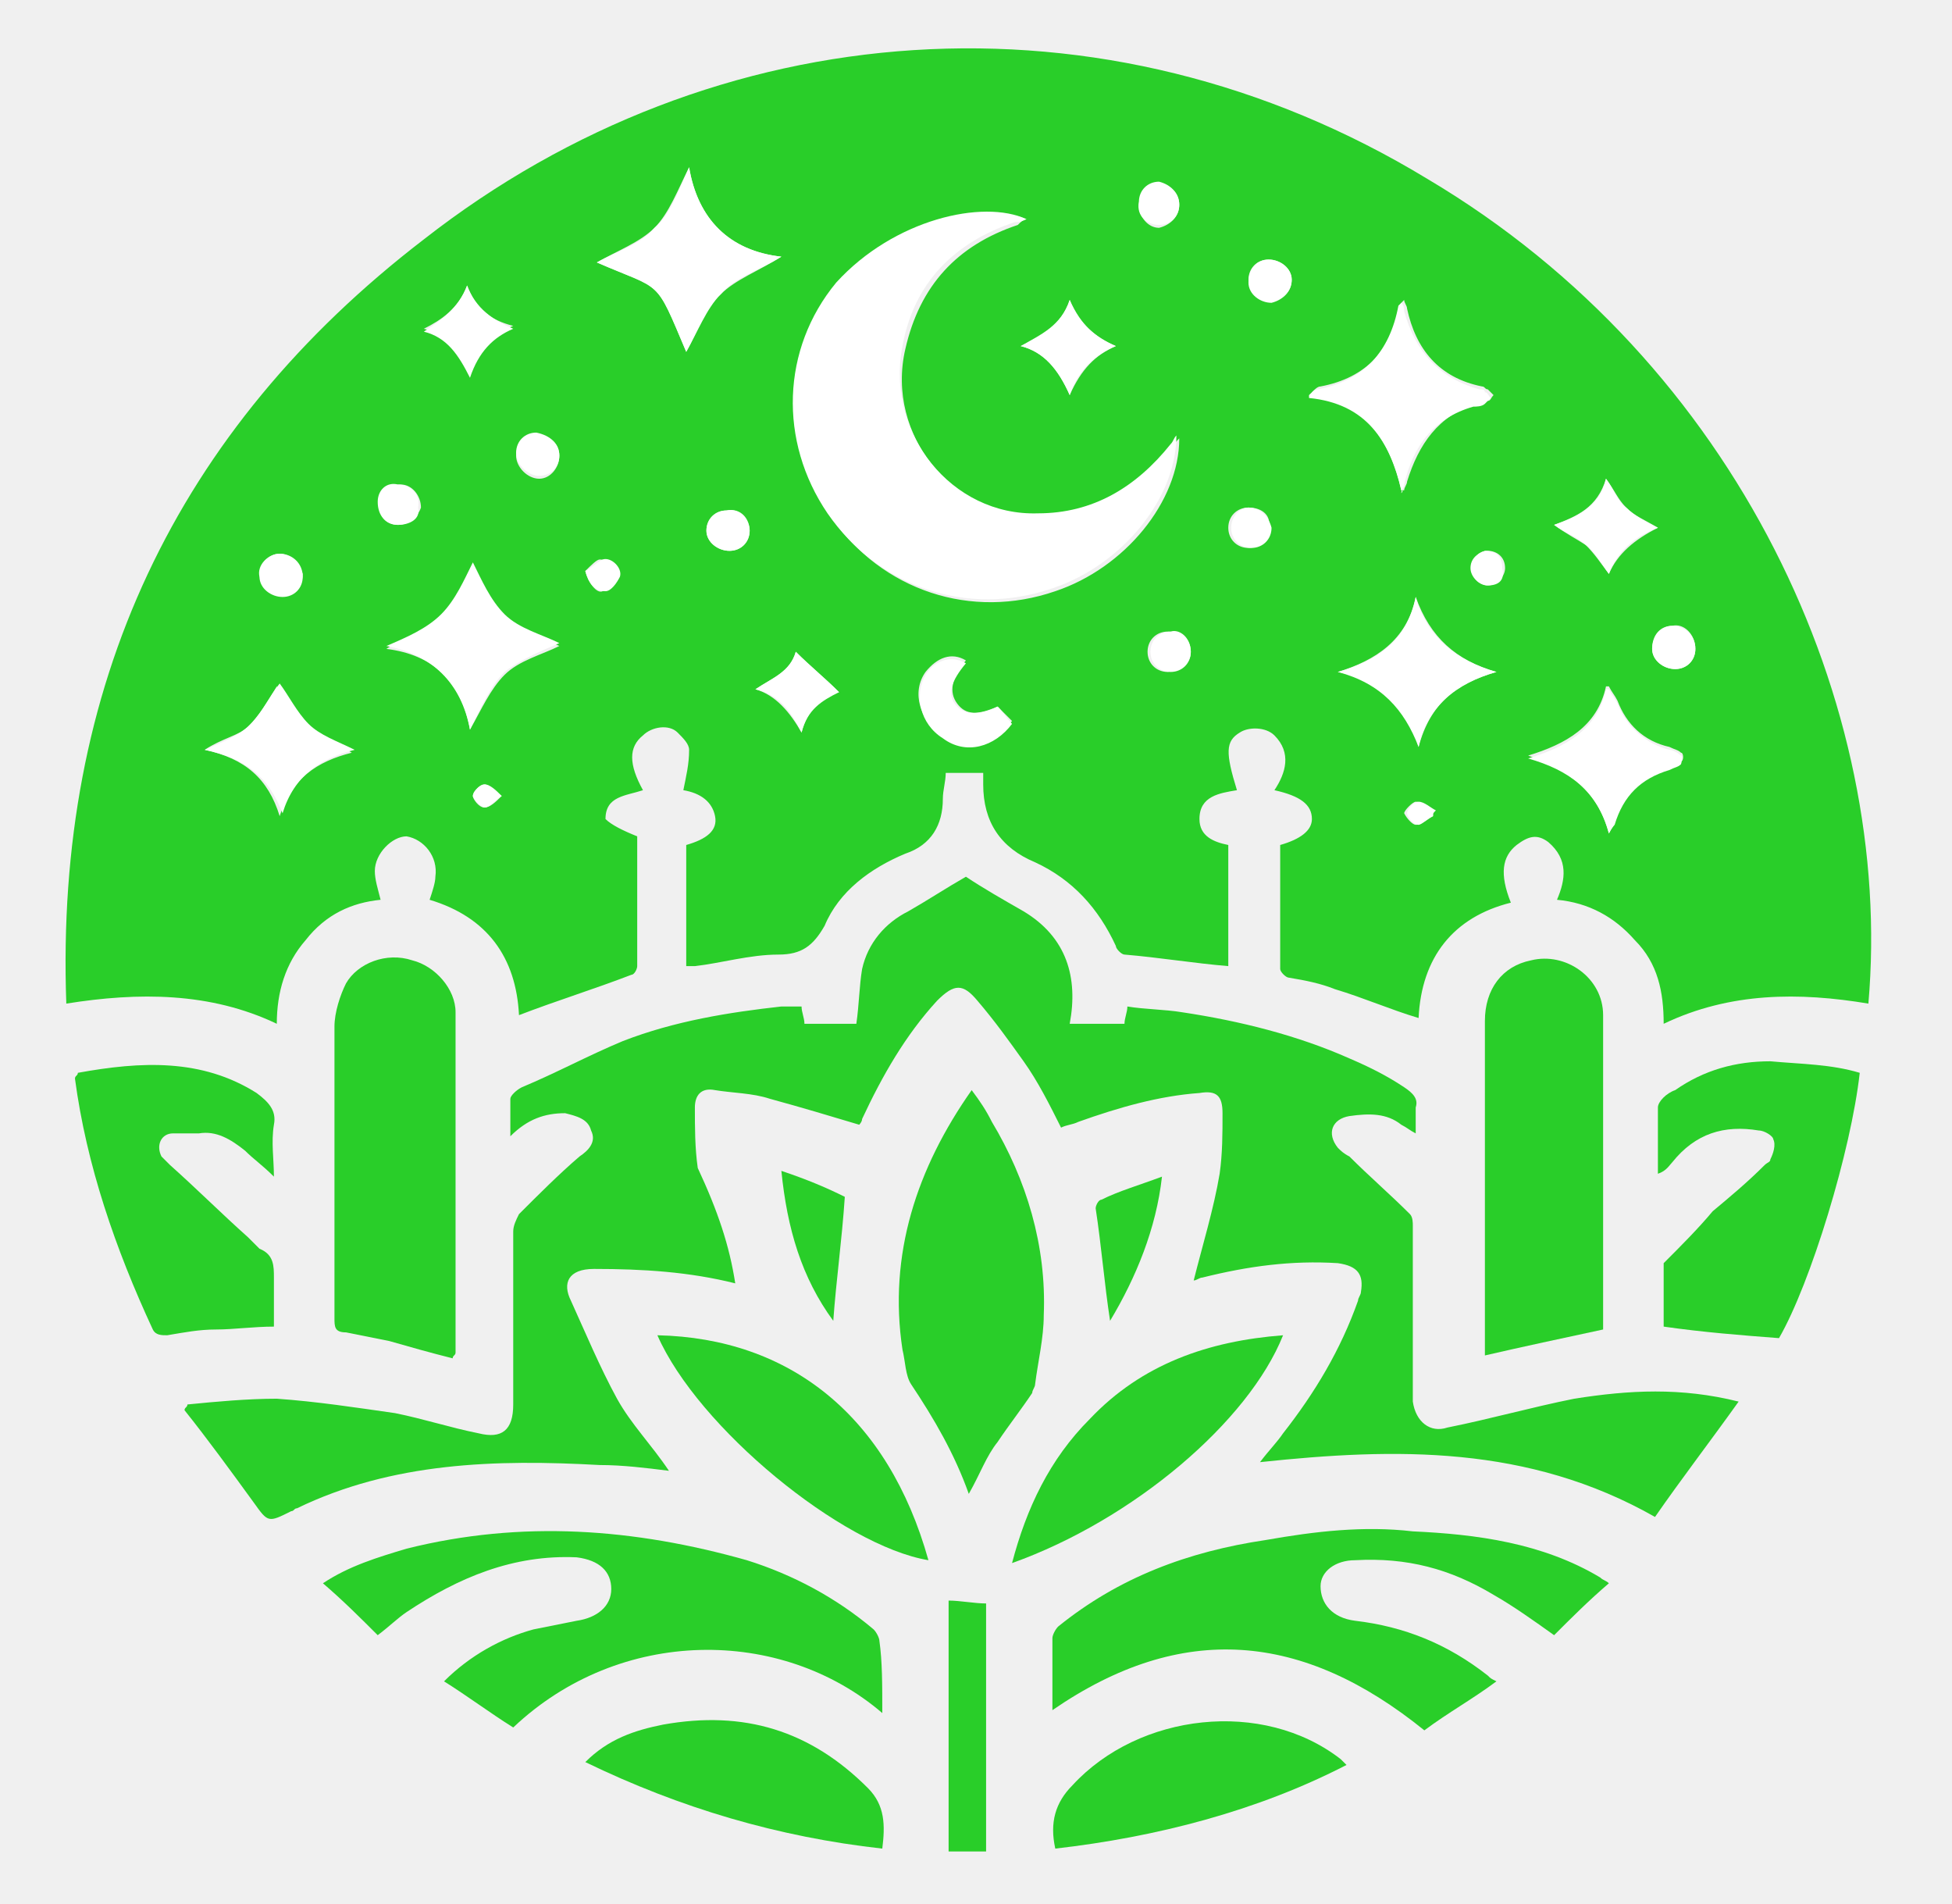
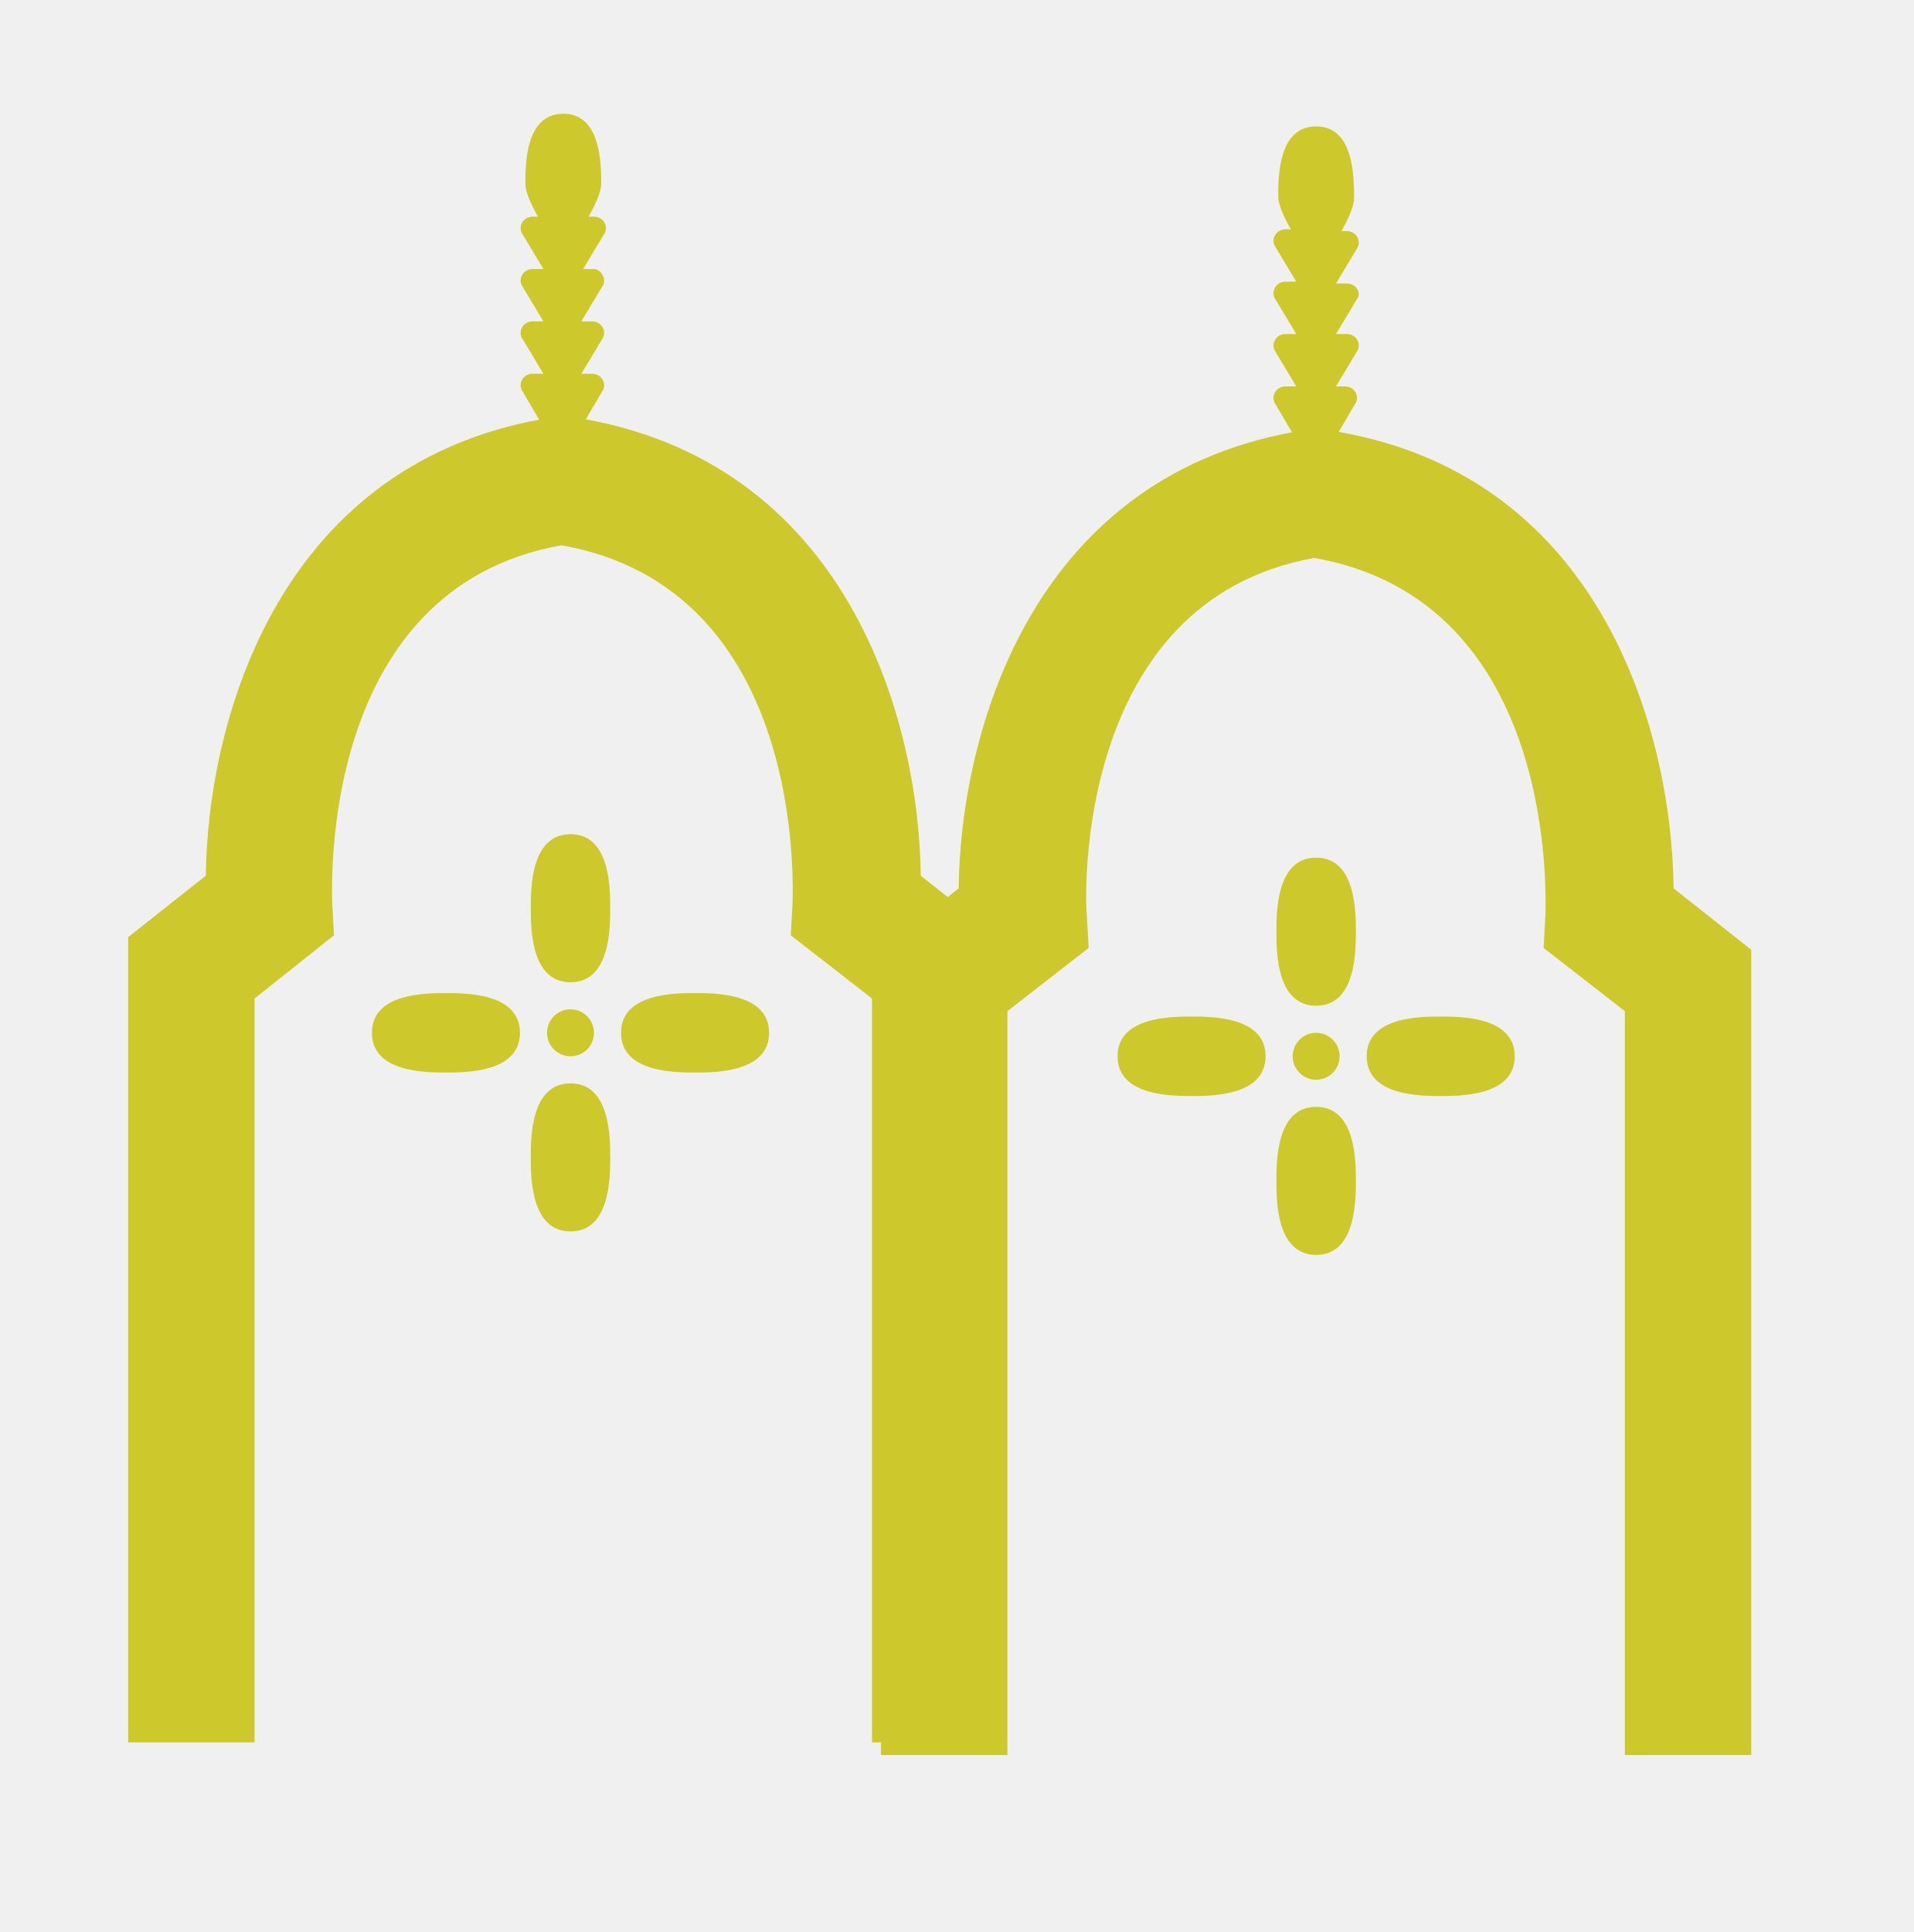
- <svg xmlns="http://www.w3.org/2000/svg" version="1.1" id="Layer_1" x="0px" y="0px" viewBox="0 0 67.7 66" enable-background="new 0 0 67.7 66" xml:space="preserve">
+ <svg xmlns="http://www.w3.org/2000/svg" version="1.1" id="Layer_1" x="0px" y="0px" viewBox="0 0 106 107" style="enable-background:new 0 0 106 107;" xml:space="preserve">
+   <style type="text/css">
+ 	.st0{fill:#CDC92C;}
+ </style>
+   <path class="st0" d="M55.3,96.5h-7V55.3l-4.5-3.5l0.1-1.8c0-0.7,0.8-17.4-12.8-19.8C17.6,32.6,18.4,49.3,18.4,50l0.1,1.8l-4.4,3.5  v41.2h-7V51.9l4.3-3.4c0.1-8.7,4.1-23.1,19.3-25.4l0.5-0.1l0.5,0.1C46.9,25.4,50.9,39.8,51,48.5l4.3,3.4V96.5z" />
+   <path class="st0" d="M32.9,14.9h-0.6l1.2-2c0.2-0.4-0.1-0.9-0.6-0.9h-0.3c0.4-0.7,0.7-1.4,0.7-1.8c0-1.1,0-3.9-2.1-3.9  s-2.1,2.8-2.1,3.9c0,0.4,0.3,1.1,0.7,1.8h-0.3c-0.5,0-0.8,0.5-0.6,0.9l1.2,2h-0.6c-0.5,0-0.8,0.5-0.6,0.9l1.2,2h-0.6  c-0.5,0-0.8,0.5-0.6,0.9l1.2,2h-0.6c-0.5,0-0.8,0.5-0.6,0.9l1.7,2.9c0.2,0.4,0.9,0.4,1.1,0l1.7-2.9c0.2-0.4-0.1-0.9-0.6-0.9h-0.6  l1.2-2c0.2-0.4-0.1-0.9-0.6-0.9h-0.6l1.2-2C33.6,15.5,33.3,14.9,32.9,14.9L32.9,14.9z" />
+   <path class="st0" d="M97,97.2h-7V56l-4.5-3.5l0.1-1.8c0-0.7,0.8-17.4-12.8-19.8C59.4,33.3,60.1,50,60.2,50.7l0.1,1.8L55.8,56v41.2  h-7V52.6l4.3-3.4c0.1-8.7,4.1-23.1,19.3-25.4l0.5-0.1l0.5,0.1c15.2,2.2,19.2,16.6,19.3,25.4l4.3,3.4V97.2z" />
+   <path class="st0" d="M74.6,15.7H74l1.2-2c0.2-0.4-0.1-0.9-0.6-0.9h-0.3c0.4-0.7,0.7-1.4,0.7-1.8C75,9.8,75,7,72.9,7  s-2.1,2.8-2.1,3.9c0,0.4,0.3,1.1,0.7,1.8h-0.3c-0.5,0-0.8,0.5-0.6,0.9l1.2,2h-0.6c-0.5,0-0.8,0.5-0.6,0.9l1.2,2h-0.6  c-0.5,0-0.8,0.5-0.6,0.9l1.2,2h-0.6c-0.5,0-0.8,0.5-0.6,0.9l1.7,2.9c0.2,0.4,0.9,0.4,1.1,0l1.7-2.9c0.2-0.4-0.1-0.9-0.6-0.9H74  l1.2-2c0.2-0.4-0.1-0.9-0.6-0.9H74l1.2-2C75.4,16.2,75.1,15.7,74.6,15.7L74.6,15.7z" />
  <g>
-     <path fill="#29CE29" d="M22.1,29c0,1.5,0,3,0,4.5c0,0.1-0.1,0.3-0.2,0.3c-1.3,0.5-2.6,0.9-3.9,1.4c-0.1-2-1.1-3.4-3.1-4   c0.1-0.3,0.2-0.6,0.2-0.8c0.1-0.7-0.4-1.3-1-1.4c-0.5,0-1.1,0.6-1.1,1.2c0,0.3,0.1,0.6,0.2,1c-1,0.1-1.9,0.5-2.6,1.4   c-0.7,0.8-1,1.8-1,2.9c-2.3-1.1-4.8-1.1-7.3-0.7c-0.4-11,3.8-19.9,12.4-26.5c10.1-7.9,23.6-8.9,34.8-2.1   c10.8,6.4,16.2,18.3,15.3,28.6c-2.4-0.4-4.8-0.4-7.1,0.7c0-1.1-0.2-2.1-1-2.9c-0.7-0.8-1.6-1.3-2.7-1.4c0.3-0.7,0.4-1.4-0.3-2   c-0.4-0.3-0.7-0.2-1.1,0.1c-0.5,0.4-0.6,1-0.2,2c-2,0.5-3.1,1.9-3.2,4c-1-0.3-1.9-0.7-2.9-1c-0.5-0.2-1-0.3-1.6-0.4   c-0.1,0-0.3-0.2-0.3-0.3c0-1.4,0-2.9,0-4.3c0.7-0.2,1.1-0.5,1.1-0.9c0-0.5-0.4-0.8-1.3-1c0.4-0.6,0.6-1.3,0-1.9   c-0.3-0.3-0.9-0.3-1.2-0.1c-0.5,0.3-0.5,0.7-0.1,2c-0.6,0.1-1.3,0.2-1.3,1c0,0.6,0.5,0.8,1,0.9c0,1.4,0,2.8,0,4.2   c-1.2-0.1-2.4-0.3-3.6-0.4c-0.1,0-0.3-0.2-0.3-0.3c-0.6-1.3-1.5-2.3-2.8-2.9c-1.2-0.5-1.8-1.4-1.8-2.7c0-0.1,0-0.2,0-0.4   c-0.4,0-0.8,0-1.3,0c0,0.3-0.1,0.6-0.1,0.9c0,0.9-0.4,1.6-1.3,1.9c-1.2,0.5-2.3,1.3-2.8,2.5c-0.4,0.7-0.8,1-1.6,1   c-1,0-2,0.3-2.9,0.4c-0.1,0-0.2,0-0.3,0c0-1.4,0-2.8,0-4.2c0.7-0.2,1.1-0.5,1-1c-0.1-0.5-0.5-0.8-1.1-0.9c0.1-0.5,0.2-0.9,0.2-1.4   c0-0.2-0.2-0.4-0.4-0.6c-0.3-0.3-0.9-0.2-1.2,0.1c-0.5,0.4-0.5,1,0,1.9c-0.6,0.2-1.3,0.2-1.3,1C21.2,28.6,21.6,28.8,22.1,29z    M35.6,7.6c-1.5-0.6-4.7,0-6.5,2.3c-1.9,2.3-2,5.5-0.3,8c1.8,2.6,4.9,3.6,7.8,2.6c2.4-0.8,4.3-3.1,4.3-5.3   c-0.1,0.1-0.2,0.2-0.2,0.3c-1.2,1.4-2.7,2.3-4.6,2.4c-3,0.1-5.4-2.8-4.7-5.8c0.5-2.2,1.8-3.6,3.9-4.3C35.4,7.7,35.5,7.6,35.6,7.6z    M48.6,17c0,0,0.1,0,0.1,0c0-0.1,0.1-0.2,0.1-0.3c0.4-1.3,1.1-2.3,2.4-2.7c0.1,0,0.3-0.1,0.4-0.1c0.1,0,0.1-0.1,0.2-0.2   c-0.1-0.1-0.1-0.1-0.2-0.2c-0.1,0-0.1-0.1-0.2-0.1c-1.5-0.3-2.3-1.3-2.6-2.7c0-0.1-0.1-0.2-0.1-0.3c-0.1,0.1-0.1,0.1-0.1,0.1   c-0.3,1.6-1.2,2.6-2.8,2.9c-0.1,0-0.2,0.1-0.3,0.2c0,0,0,0.1,0,0.1C47.3,14,48.2,15.2,48.6,17z M23.9,5.8c-0.4,0.8-0.7,1.6-1.2,2.1   c-0.5,0.5-1.3,0.8-2,1.2c2.3,1,2,0.5,3.1,3.1c0.4-0.7,0.6-1.5,1.2-2c0.5-0.5,1.3-0.8,2.1-1.3C25.3,8.7,24.2,7.6,23.9,5.8z    M16.3,25.3c0.4-0.7,0.7-1.4,1.2-1.9c0.5-0.5,1.3-0.7,1.9-1c-0.6-0.3-1.4-0.5-1.9-1c-0.5-0.5-0.8-1.2-1.1-1.8   c-0.3,0.5-0.6,1.3-1.1,1.8c-0.5,0.5-1.3,0.7-1.9,1.1C15,22.7,16,23.6,16.3,25.3z M46.4,23.3c1.5,0.3,2.4,1.2,2.8,2.6   c0.4-1.5,1.3-2.2,2.7-2.6c-1.4-0.4-2.3-1.2-2.8-2.6C48.8,22.2,47.7,22.9,46.4,23.3z M55.8,28.9c0.1-0.2,0.2-0.3,0.2-0.4   c0.3-1,0.9-1.6,1.9-1.9c0.1,0,0.3-0.1,0.4-0.2c0.1,0,0.1-0.3,0-0.3c-0.1-0.1-0.2-0.1-0.4-0.2c-0.9-0.2-1.5-0.8-1.8-1.6   c-0.1-0.2-0.2-0.3-0.3-0.5c0,0-0.1,0-0.1,0c-0.3,1.4-1.4,2-2.7,2.4C54.4,26.7,55.4,27.4,55.8,28.9z M7.1,26c1.4,0.3,2.2,1,2.6,2.3   c0.4-1.3,1.3-1.9,2.5-2.2c-0.6-0.4-1.2-0.6-1.6-0.9c-0.4-0.4-0.7-0.9-1-1.4c-0.3,0.5-0.6,1-1,1.4C8.3,25.5,7.7,25.6,7.1,26z    M34.6,24.5c-0.7,0.3-1.1,0.3-1.4-0.1c-0.3-0.4-0.2-0.9,0.3-1.5c-0.5-0.3-1-0.1-1.4,0.4c-0.5,0.7-0.2,1.7,0.6,2.2   c0.8,0.5,1.8,0.3,2.4-0.5C35,24.9,34.8,24.7,34.6,24.5z M57.5,18.3c-0.5-0.3-0.8-0.4-1.1-0.7c-0.3-0.3-0.4-0.6-0.7-1   c-0.3,1-1,1.3-1.8,1.6c0.4,0.3,0.8,0.5,1.1,0.7c0.3,0.3,0.5,0.6,0.8,1C56.1,19.2,56.7,18.7,57.5,18.3z M38.7,12   c-0.7-0.3-1.3-0.8-1.6-1.6c-0.3,0.9-1,1.3-1.7,1.6c0.8,0.2,1.3,0.8,1.7,1.7C37.5,12.8,38,12.3,38.7,12z M16.2,9.9   c-0.3,0.8-0.9,1.2-1.5,1.5c0.8,0.2,1.2,0.8,1.6,1.6c0.3-0.9,0.8-1.4,1.5-1.7C17,11.1,16.5,10.7,16.2,9.9z M29.1,24   c-0.5-0.5-1-0.9-1.5-1.4c-0.2,0.7-0.8,0.9-1.4,1.3c0.7,0.2,1.2,0.8,1.6,1.5C28,24.6,28.5,24.2,29.1,24z M19.4,15.8   c0-0.4-0.3-0.7-0.8-0.7c-0.4,0-0.7,0.3-0.7,0.7c0,0.4,0.4,0.8,0.8,0.8C19.1,16.6,19.4,16.2,19.4,15.8z M58,21.7   c-0.4,0-0.7,0.4-0.7,0.8c0,0.4,0.4,0.7,0.8,0.7c0.4,0,0.7-0.3,0.7-0.7C58.8,22,58.4,21.6,58,21.7z M44.8,9.7C44.8,9.3,44.4,9,44,9   c-0.4,0-0.7,0.3-0.7,0.7c0,0.4,0.4,0.8,0.8,0.7C44.5,10.4,44.8,10.1,44.8,9.7z M9.7,19.2c-0.4,0-0.7,0.4-0.7,0.7   c0,0.4,0.4,0.7,0.8,0.7c0.4,0,0.7-0.3,0.7-0.7C10.4,19.6,10.1,19.2,9.7,19.2z M26,18.4c0-0.4-0.4-0.8-0.8-0.7   c-0.4,0-0.7,0.3-0.7,0.7c0,0.4,0.4,0.7,0.8,0.7C25.7,19.1,26,18.8,26,18.4z M40.9,7.1c0-0.4-0.3-0.7-0.7-0.7   c-0.4,0-0.7,0.3-0.7,0.7c0,0.4,0.3,0.8,0.7,0.8C40.6,7.8,40.9,7.5,40.9,7.1z M41.3,22.6c0-0.4-0.3-0.7-0.8-0.7   c-0.4,0-0.7,0.3-0.7,0.7c0,0.4,0.3,0.7,0.7,0.7C41,23.2,41.3,23,41.3,22.6z M13.8,18.2c0.4,0,0.7-0.3,0.8-0.6   c0-0.4-0.3-0.8-0.7-0.8c-0.4,0-0.7,0.3-0.7,0.6C13.1,17.9,13.4,18.2,13.8,18.2z M43.3,17.6c-0.4,0-0.7,0.3-0.7,0.7   c0,0.4,0.3,0.7,0.7,0.7c0.4,0,0.7-0.3,0.7-0.7C44.1,17.9,43.8,17.6,43.3,17.6z M51.6,20.3c0.3,0,0.6-0.3,0.6-0.6   c0-0.4-0.3-0.6-0.6-0.6c-0.3,0-0.5,0.2-0.5,0.6C51,20,51.3,20.3,51.6,20.3z M20.3,19.8c0.1,0.4,0.4,0.8,0.6,0.7   c0.2-0.1,0.4-0.3,0.5-0.5c0.1-0.3-0.3-0.6-0.6-0.6C20.7,19.4,20.5,19.6,20.3,19.8z M49.7,28.3c0-0.1,0-0.1,0-0.2   c-0.2-0.1-0.4-0.3-0.6-0.3c-0.1,0-0.4,0.3-0.4,0.4c0.1,0.2,0.3,0.4,0.4,0.4C49.3,28.6,49.5,28.4,49.7,28.3z M17.4,27.6   c-0.3-0.2-0.4-0.4-0.6-0.4c-0.1,0-0.4,0.2-0.4,0.4c0,0.1,0.2,0.4,0.4,0.4C17,28,17.2,27.8,17.4,27.6z" />
-     <path fill="#29CE29" d="M25.5,44.5c-1.6-0.4-3.2-0.5-4.9-0.5c-0.9,0-1.1,0.5-0.8,1.1c0.5,1.1,1,2.3,1.6,3.4   c0.5,0.9,1.2,1.6,1.8,2.5c-0.8-0.1-1.6-0.2-2.4-0.2c-3.6-0.2-7.2-0.1-10.5,1.5c-0.1,0-0.1,0.1-0.2,0.1c-0.8,0.4-0.8,0.4-1.3-0.3   c-0.8-1.1-1.6-2.2-2.4-3.2c0-0.1,0.1-0.1,0.1-0.2c1-0.1,2.1-0.2,3.1-0.2c1.4,0.1,2.7,0.3,4.1,0.5c1,0.2,1.9,0.5,2.9,0.7   c0.8,0.2,1.2-0.1,1.2-1c0-2,0-4,0-6c0-0.2,0.1-0.4,0.2-0.6c0.7-0.7,1.4-1.4,2.1-2c0.3-0.2,0.6-0.5,0.4-0.9   c-0.1-0.4-0.5-0.5-0.9-0.6c-0.7,0-1.3,0.2-1.9,0.8c0-0.5,0-0.9,0-1.3c0-0.1,0.2-0.3,0.4-0.4c1.2-0.5,2.3-1.1,3.5-1.6   c1.8-0.7,3.7-1,5.5-1.2c0.2,0,0.4,0,0.7,0c0,0.2,0.1,0.4,0.1,0.6c0.6,0,1.2,0,1.8,0c0.1-0.7,0.1-1.3,0.2-1.9c0.2-0.9,0.8-1.6,1.6-2   c0.7-0.4,1.3-0.8,2-1.2c0.6,0.4,1.3,0.8,2,1.2c1.5,0.9,1.9,2.3,1.6,3.9c0.6,0,1.2,0,1.9,0c0-0.2,0.1-0.4,0.1-0.6   c0.6,0.1,1.3,0.1,1.9,0.2c2,0.3,4,0.8,5.8,1.6c0.7,0.3,1.3,0.6,1.9,1c0.3,0.2,0.5,0.4,0.4,0.7c0,0.3,0,0.5,0,0.9   c-0.2-0.1-0.3-0.2-0.5-0.3c-0.5-0.4-1.1-0.4-1.8-0.3c-0.6,0.1-0.8,0.6-0.4,1.1c0.1,0.1,0.2,0.2,0.4,0.3c0.7,0.7,1.4,1.3,2.1,2   c0.1,0.1,0.1,0.3,0.1,0.4c0,1.9,0,3.8,0,5.7c0,0.1,0,0.3,0,0.4c0.1,0.7,0.6,1.1,1.2,0.9c1.5-0.3,2.9-0.7,4.4-1   c1.9-0.3,3.7-0.4,5.7,0.1c-1,1.4-2,2.7-2.9,4c-4.4-2.5-9-2.4-13.7-1.9c0.3-0.4,0.6-0.7,0.8-1c1.1-1.4,2-2.9,2.6-4.6   c0-0.1,0.1-0.2,0.1-0.3c0.1-0.6-0.1-0.9-0.8-1c-1.6-0.1-3.1,0.1-4.7,0.5c-0.1,0-0.2,0.1-0.3,0.1c0.3-1.2,0.7-2.5,0.9-3.7   c0.1-0.7,0.1-1.4,0.1-2.1c0-0.6-0.2-0.8-0.8-0.7c-1.4,0.1-2.8,0.5-4.2,1c-0.2,0.1-0.4,0.1-0.6,0.2c-0.4-0.8-0.8-1.6-1.3-2.3   c-0.5-0.7-1-1.4-1.6-2.1c-0.5-0.6-0.8-0.6-1.4,0c-1.1,1.2-1.9,2.6-2.6,4.1c0,0.1-0.1,0.2-0.1,0.2c-1-0.3-2-0.6-3.1-0.9   c-0.6-0.2-1.3-0.2-1.9-0.3c-0.5-0.1-0.7,0.2-0.7,0.6c0,0.7,0,1.4,0.1,2.1C24.9,42,25.3,43.2,25.5,44.5z" />
-     <path fill="#29CE29" d="M30.6,59.4c-3.5-3-9.1-3-12.8,0.5c-0.8-0.5-1.6-1.1-2.4-1.6c0.9-0.9,2-1.5,3.1-1.8c0.5-0.1,1-0.2,1.5-0.3   c0.7-0.1,1.2-0.5,1.2-1.1c0-0.6-0.4-1-1.2-1.1c-2.2-0.1-4.1,0.7-5.9,1.9c-0.3,0.2-0.6,0.5-1,0.8c-0.6-0.6-1.2-1.2-1.9-1.8   c0.9-0.6,1.9-0.9,2.9-1.2c4-1,7.9-0.7,11.8,0.4c1.6,0.5,3.1,1.3,4.4,2.4c0.1,0.1,0.2,0.3,0.2,0.4C30.6,57.6,30.6,58.4,30.6,59.4z" />
-     <path fill="#29CE29" d="M36.5,59.3c0-0.8,0-1.6,0-2.5c0-0.1,0.1-0.3,0.2-0.4c2.1-1.7,4.5-2.6,7.2-3c1.7-0.3,3.4-0.5,5.1-0.3   c2.2,0.1,4.5,0.4,6.5,1.6c0.1,0.1,0.2,0.1,0.3,0.2c-0.7,0.6-1.3,1.2-1.9,1.8c-0.7-0.5-1.4-1-2.1-1.4c-1.5-0.9-3-1.3-4.8-1.2   c-0.7,0-1.2,0.4-1.2,0.9c0,0.6,0.4,1.1,1.2,1.2c1.7,0.2,3.2,0.8,4.6,1.9c0.1,0.1,0.1,0.1,0.3,0.2c-0.8,0.6-1.7,1.1-2.5,1.7   C45.2,56.6,41,56.2,36.5,59.3z" />
-     <path fill="#29CE29" d="M15.7,47.1c-0.8-0.2-1.5-0.4-2.2-0.6c-0.5-0.1-1-0.2-1.5-0.3c-0.4,0-0.4-0.2-0.4-0.5c0-0.9,0-1.8,0-2.7   c0-2.5,0-4.9,0-7.4c0-0.5,0.2-1.1,0.4-1.5c0.4-0.7,1.4-1.1,2.3-0.8c0.8,0.2,1.5,1,1.5,1.8c0,3.9,0,7.8,0,11.8   C15.8,47,15.7,47,15.7,47.1z" />
-     <path fill="#29CE29" d="M55.6,46.1c-1.4,0.3-2.8,0.6-4.1,0.9c0-0.1,0-0.1,0-0.2c0-3.8,0-7.6,0-11.4c0-1.1,0.6-1.9,1.6-2.1   c1.2-0.3,2.5,0.6,2.5,1.9c0,1.4,0,2.8,0,4.2c0,2.1,0,4.2,0,6.3C55.6,45.9,55.6,46,55.6,46.1z" />
-     <path fill="#29CE29" d="M33.6,51.8c-0.5-1.4-1.2-2.6-2-3.8c-0.2-0.3-0.2-0.8-0.3-1.2c-0.5-3.3,0.5-6.3,2.4-9   c0.3,0.4,0.5,0.7,0.7,1.1c1.2,2,1.9,4.3,1.8,6.7c0,0.8-0.2,1.6-0.3,2.4c0,0.1-0.1,0.2-0.1,0.3c-0.4,0.6-0.8,1.1-1.2,1.7   C34.2,50.5,34,51.1,33.6,51.8z" />
-     <path fill="#29CE29" d="M2.7,37.2c2.2-0.4,4.3-0.5,6.2,0.7c0.4,0.3,0.7,0.6,0.6,1.1c-0.1,0.6,0,1.2,0,1.8c-0.4-0.4-0.7-0.6-1-0.9   c-0.5-0.4-1-0.7-1.6-0.6c-0.3,0-0.6,0-0.9,0c-0.4,0-0.6,0.4-0.4,0.8c0.1,0.1,0.2,0.2,0.3,0.3c0.9,0.8,1.8,1.7,2.7,2.5   c0.1,0.1,0.3,0.3,0.4,0.4c0.5,0.2,0.5,0.6,0.5,1c0,0.6,0,1.1,0,1.7c-0.7,0-1.4,0.1-2,0.1c-0.6,0-1.1,0.1-1.7,0.2   c-0.2,0-0.4,0-0.5-0.2C4,43.3,3,40.4,2.6,37.4C2.6,37.3,2.7,37.3,2.7,37.2z" />
-     <path fill="#29CE29" d="M64.5,37.2c-0.3,2.7-1.7,7.3-2.8,9.2c-1.3-0.1-2.6-0.2-4-0.4c0-0.8,0-1.6,0-2.2c0.6-0.6,1.2-1.2,1.7-1.8   c0.6-0.5,1.2-1,1.8-1.6c0.1-0.1,0.2-0.1,0.2-0.2c0.1-0.2,0.2-0.5,0.1-0.7c0-0.1-0.3-0.3-0.5-0.3c-1.2-0.2-2.2,0.1-3,1.1   c-0.1,0.1-0.2,0.3-0.5,0.4c0-0.8,0-1.5,0-2.3c0-0.2,0.3-0.5,0.6-0.6c1-0.7,2.1-1,3.3-1C62.5,36.9,63.5,36.9,64.5,37.2z" />
-     <path fill="#29CE29" d="M44.5,46.3c-1.2,3-5.2,6.4-9.4,7.9c0.5-1.9,1.3-3.6,2.7-5C39.6,47.3,41.9,46.5,44.5,46.3z" />
-     <path fill="#29CE29" d="M22.8,46.3c4.6,0.1,8,2.8,9.4,7.8C29.2,53.6,24.2,49.5,22.8,46.3z" />
-     <path fill="#29CE29" d="M36.6,64.1c-0.2-0.9,0-1.6,0.6-2.2c2.3-2.5,6.6-3,9.3-0.9c0.1,0.1,0.1,0.1,0.2,0.2   C43.6,62.8,40.1,63.7,36.6,64.1z" />
-     <path fill="#29CE29" d="M20.3,61.1c0.8-0.8,1.7-1.1,2.7-1.3c2.8-0.5,5.1,0.2,7.1,2.2c0.6,0.6,0.6,1.3,0.5,2.1   C27,63.7,23.6,62.7,20.3,61.1z" />
-     <path fill="#29CE29" d="M34.2,64.2c-0.5,0-0.9,0-1.3,0c0-2.9,0-5.8,0-8.7c0.4,0,0.9,0.1,1.3,0.1C34.2,58.4,34.2,61.3,34.2,64.2z" />
-     <path fill="#29CE29" d="M29.3,41.5c-0.1,1.5-0.3,2.9-0.4,4.3c-1.1-1.5-1.6-3.2-1.8-5.2C28,40.9,28.7,41.2,29.3,41.5z" />
-     <path fill="#29CE29" d="M38.5,45.8c-0.2-1.3-0.3-2.6-0.5-3.9c0-0.1,0.1-0.3,0.2-0.3c0.6-0.3,1.3-0.5,2.1-0.8   C40.1,42.6,39.4,44.3,38.5,45.8z" />
-     <path fill="#FFFFFF" d="M35.6,7.6c-0.2,0.1-0.3,0.1-0.4,0.1c-2.1,0.7-3.5,2.1-3.9,4.3c-0.6,3,1.7,5.9,4.7,5.8   c1.9,0,3.4-0.9,4.6-2.4c0.1-0.1,0.1-0.2,0.2-0.3c0,2.2-1.9,4.5-4.3,5.3c-2.9,1-6,0-7.8-2.6c-1.7-2.5-1.6-5.7,0.3-8   C31,7.6,34.1,6.9,35.6,7.6z" />
-     <path fill="#FFFFFF" d="M48.6,17c-0.4-1.7-1.2-3-3.2-3.2c0,0,0-0.1,0-0.1c0.1-0.1,0.2-0.2,0.3-0.2c1.6-0.3,2.5-1.3,2.8-2.9   c0,0,0.1-0.1,0.1-0.1c0.1,0.1,0.1,0.2,0.1,0.3c0.4,1.4,1.2,2.3,2.6,2.7c0.1,0,0.2,0,0.2,0.1c0.1,0,0.1,0.1,0.2,0.2   c-0.1,0.1-0.1,0.1-0.2,0.2c-0.1,0.1-0.3,0.1-0.4,0.1c-1.4,0.4-2.1,1.4-2.4,2.7c0,0.1-0.1,0.2-0.1,0.3C48.7,17,48.6,17,48.6,17z" />
-     <path fill="#FFFFFF" d="M23.9,5.8c0.3,1.8,1.4,2.9,3.2,3.1c-0.8,0.5-1.6,0.7-2.1,1.3c-0.5,0.5-0.8,1.3-1.2,2   c-1.1-2.6-0.8-2.1-3.1-3.1c0.7-0.4,1.5-0.6,2-1.2C23.2,7.5,23.5,6.7,23.9,5.8z" />
-     <path fill="#FFFFFF" d="M16.3,25.3c-0.3-1.6-1.3-2.6-2.9-2.9c0.7-0.3,1.4-0.6,1.9-1.1c0.5-0.5,0.8-1.2,1.1-1.8   c0.3,0.6,0.6,1.3,1.1,1.8c0.5,0.5,1.3,0.7,1.9,1c-0.7,0.3-1.4,0.6-1.9,1C17,23.8,16.7,24.5,16.3,25.3z" />
-     <path fill="#FFFFFF" d="M46.4,23.3c1.4-0.4,2.4-1.1,2.7-2.6c0.4,1.4,1.4,2.2,2.8,2.6c-1.4,0.4-2.4,1.2-2.7,2.6   C48.7,24.6,47.9,23.7,46.4,23.3z" />
-     <path fill="#FFFFFF" d="M55.8,28.9c-0.4-1.5-1.4-2.2-2.8-2.6c1.3-0.4,2.4-1,2.7-2.4c0,0,0.1,0,0.1,0c0.1,0.2,0.2,0.3,0.3,0.5   c0.3,0.8,1,1.4,1.8,1.6c0.1,0,0.3,0.1,0.4,0.2c0.1,0,0,0.3,0,0.3c-0.1,0.1-0.2,0.1-0.4,0.2c-1,0.3-1.6,0.9-1.9,1.9   C56,28.6,55.9,28.7,55.8,28.9z" />
-     <path fill="#FFFFFF" d="M7.1,26c0.7-0.3,1.2-0.5,1.6-0.9c0.4-0.4,0.6-0.9,1-1.4c0.3,0.4,0.6,1,1,1.4c0.4,0.4,1,0.6,1.6,0.9   c-1.2,0.3-2.1,0.9-2.5,2.2C9.3,26.9,8.5,26.3,7.1,26z" />
-     <path fill="#FFFFFF" d="M34.6,24.5c0.2,0.2,0.3,0.4,0.5,0.6c-0.6,0.8-1.6,1.1-2.4,0.5c-0.8-0.5-1-1.5-0.6-2.2   c0.3-0.5,0.9-0.7,1.4-0.4c-0.5,0.6-0.7,1.1-0.3,1.5C33.5,24.8,34,24.8,34.6,24.5z" />
-     <path fill="#FFFFFF" d="M57.5,18.3c-0.8,0.3-1.4,0.8-1.7,1.6c-0.3-0.4-0.5-0.8-0.8-1c-0.3-0.3-0.7-0.4-1.1-0.7   c0.9-0.3,1.6-0.7,1.8-1.6c0.3,0.4,0.4,0.8,0.7,1C56.7,17.9,57.1,18.1,57.5,18.3z" />
-     <path fill="#FFFFFF" d="M38.7,12c-0.7,0.3-1.3,0.8-1.6,1.7c-0.4-0.9-0.9-1.5-1.7-1.7c0.7-0.4,1.4-0.7,1.7-1.6   C37.5,11.3,38,11.7,38.7,12z" />
-     <path fill="#FFFFFF" d="M16.2,9.9c0.3,0.8,0.9,1.2,1.6,1.5c-0.7,0.3-1.2,0.8-1.5,1.7c-0.4-0.8-0.8-1.4-1.6-1.6   C15.3,11.1,15.9,10.7,16.2,9.9z" />
-     <path fill="#FFFFFF" d="M29.1,24c-0.6,0.3-1.1,0.6-1.3,1.4c-0.4-0.8-0.8-1.3-1.6-1.5c0.6-0.4,1.2-0.6,1.4-1.3   C28.1,23.1,28.6,23.5,29.1,24z" />
-     <path fill="#FFFFFF" d="M19.4,15.8c0,0.4-0.3,0.7-0.7,0.7c-0.4,0-0.8-0.4-0.8-0.8c0-0.4,0.3-0.7,0.7-0.7   C19.1,15.1,19.4,15.4,19.4,15.8z" />
-     <path fill="#FFFFFF" d="M58,21.7c0.4,0,0.8,0.3,0.8,0.8c0,0.4-0.3,0.7-0.7,0.7c-0.4,0-0.8-0.3-0.8-0.7C57.3,22,57.6,21.7,58,21.7z" />
-     <path fill="#FFFFFF" d="M44.8,9.7c0,0.4-0.3,0.7-0.7,0.8c-0.4,0-0.8-0.3-0.8-0.7C43.3,9.3,43.6,9,44,9C44.4,9,44.8,9.3,44.8,9.7z" />
-     <path fill="#FFFFFF" d="M9.7,19.2c0.4,0,0.8,0.3,0.8,0.8c0,0.4-0.3,0.7-0.7,0.7c-0.4,0-0.8-0.3-0.8-0.7C8.9,19.6,9.3,19.2,9.7,19.2   z" />
-     <path fill="#FFFFFF" d="M26,18.4c0,0.4-0.3,0.7-0.7,0.7c-0.4,0-0.8-0.3-0.8-0.7c0-0.4,0.3-0.7,0.7-0.7C25.7,17.6,26,18,26,18.4z" />
-     <path fill="#FFFFFF" d="M40.9,7.1c0,0.4-0.3,0.7-0.7,0.7c-0.4,0-0.8-0.3-0.7-0.8c0-0.4,0.3-0.7,0.7-0.7C40.6,6.4,40.9,6.7,40.9,7.1   z" />
-     <path fill="#FFFFFF" d="M41.3,22.6c0,0.4-0.3,0.7-0.7,0.7c-0.4,0-0.7-0.3-0.7-0.7c0-0.4,0.3-0.7,0.7-0.7   C40.9,21.8,41.3,22.1,41.3,22.6z" />
-     <path fill="#FFFFFF" d="M13.8,18.2c-0.4,0-0.7-0.3-0.7-0.8c0-0.4,0.3-0.7,0.7-0.6c0.4,0,0.8,0.3,0.7,0.8   C14.6,18,14.2,18.2,13.8,18.2z" />
-     <path fill="#FFFFFF" d="M43.3,17.6c0.4,0,0.7,0.3,0.8,0.7c0,0.4-0.3,0.7-0.7,0.7c-0.4,0-0.7-0.3-0.7-0.7   C42.7,17.9,43,17.6,43.3,17.6z" />
-     <path fill="#FFFFFF" d="M51.6,20.3c-0.3,0-0.6-0.3-0.6-0.6c0-0.3,0.2-0.5,0.5-0.6c0.4,0,0.6,0.2,0.6,0.6   C52.2,20.1,52,20.3,51.6,20.3z" />
-     <path fill="#FFFFFF" d="M20.3,19.8c0.2-0.1,0.4-0.3,0.6-0.4c0.3-0.1,0.7,0.3,0.6,0.6c-0.1,0.2-0.3,0.5-0.5,0.5   C20.6,20.5,20.4,20.2,20.3,19.8z" />
-     <path fill="#FFFFFF" d="M49.7,28.3c-0.2,0.1-0.4,0.3-0.5,0.3c-0.2,0-0.4-0.3-0.4-0.4c0-0.1,0.2-0.4,0.4-0.4c0.2,0,0.4,0.2,0.6,0.3   C49.7,28.2,49.7,28.2,49.7,28.3z" />
-     <path fill="#FFFFFF" d="M17.4,27.6c-0.3,0.2-0.4,0.4-0.6,0.4c-0.1,0-0.4-0.3-0.4-0.4c0-0.1,0.2-0.4,0.4-0.4   C17,27.2,17.2,27.4,17.4,27.6z" />
+     <path class="st0" d="M72.9,55.7c-2.2,0-2.2-3-2.2-4.1s0-4.1,2.2-4.1s2.2,3,2.2,4.1S75.1,55.7,72.9,55.7z" />
+     <path class="st0" d="M70.1,58.5c0,2.2-3,2.2-4.1,2.2s-4.1,0-4.1-2.2s3-2.2,4.1-2.2S70.1,56.3,70.1,58.5z" />
+     <path class="st0" d="M72.9,61.3c2.2,0,2.2,3,2.2,4.1s0,4.1-2.2,4.1s-2.2-3-2.2-4.1S70.7,61.3,72.9,61.3z" />
+     <path class="st0" d="M75.7,58.5c0-2.2,3-2.2,4.1-2.2s4.1,0,4.1,2.2s-3,2.2-4.1,2.2S75.7,60.7,75.7,58.5z" />
+     <circle class="st0" cx="72.9" cy="58.5" r="1.3" />
+   </g>
+   <g>
+     <path class="st0" d="M31.6,54.4c-2.2,0-2.2-3-2.2-4.1s0-4.1,2.2-4.1s2.2,3,2.2,4.1S33.8,54.4,31.6,54.4z" />
+     <path class="st0" d="M28.8,57.2c0,2.2-3,2.2-4.1,2.2s-4.1,0-4.1-2.2s3-2.2,4.1-2.2S28.8,55,28.8,57.2z" />
+     <path class="st0" d="M31.6,60c2.2,0,2.2,3,2.2,4.1s0,4.1-2.2,4.1s-2.2-3-2.2-4.1S29.4,60,31.6,60z" />
+     <path class="st0" d="M34.4,57.2c0-2.2,3-2.2,4.1-2.2s4.1,0,4.1,2.2s-3,2.2-4.1,2.2S34.4,59.4,34.4,57.2z" />
+     <circle class="st0" cx="31.6" cy="57.2" r="1.3" />
  </g>
</svg>
